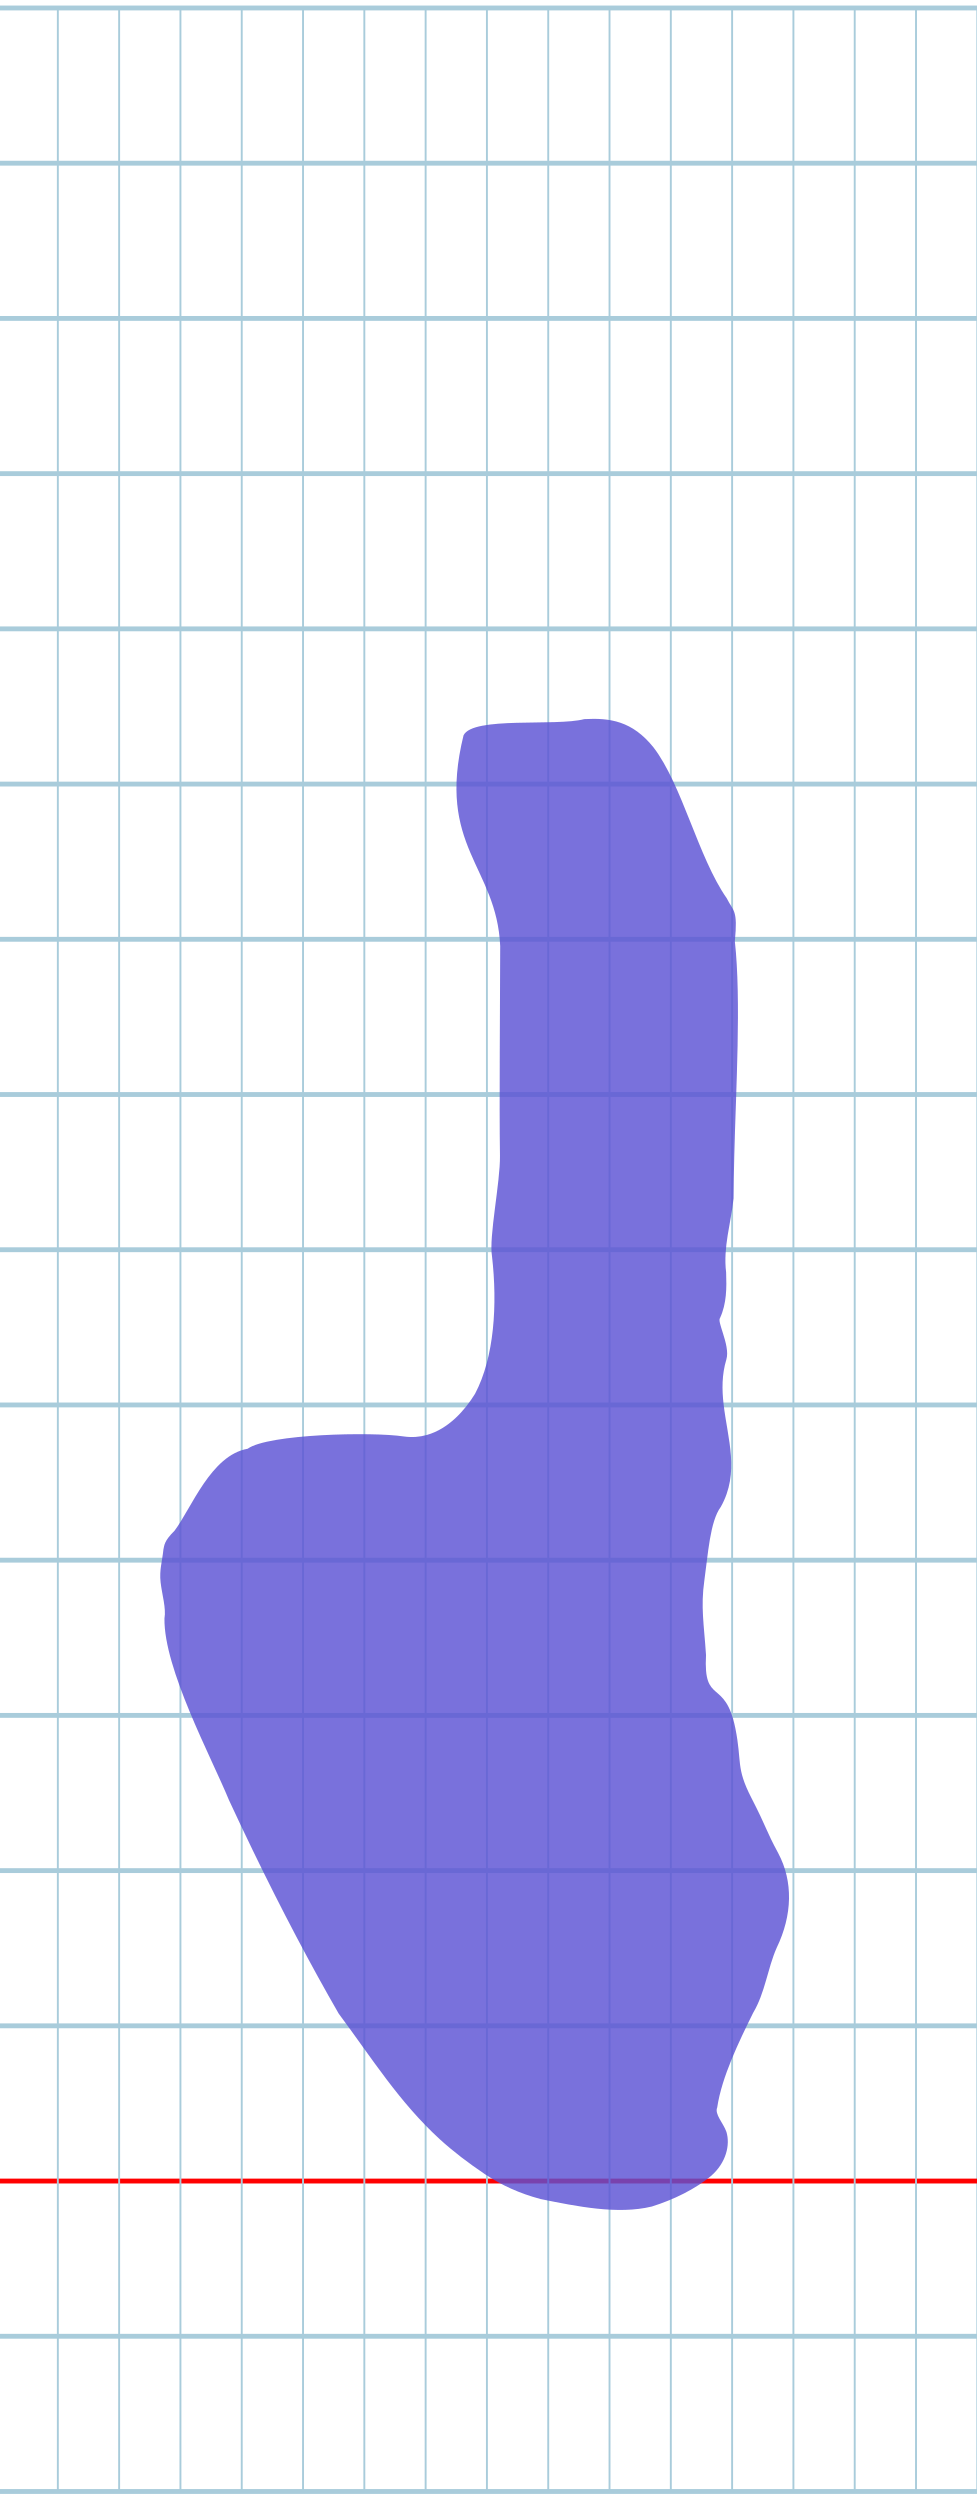
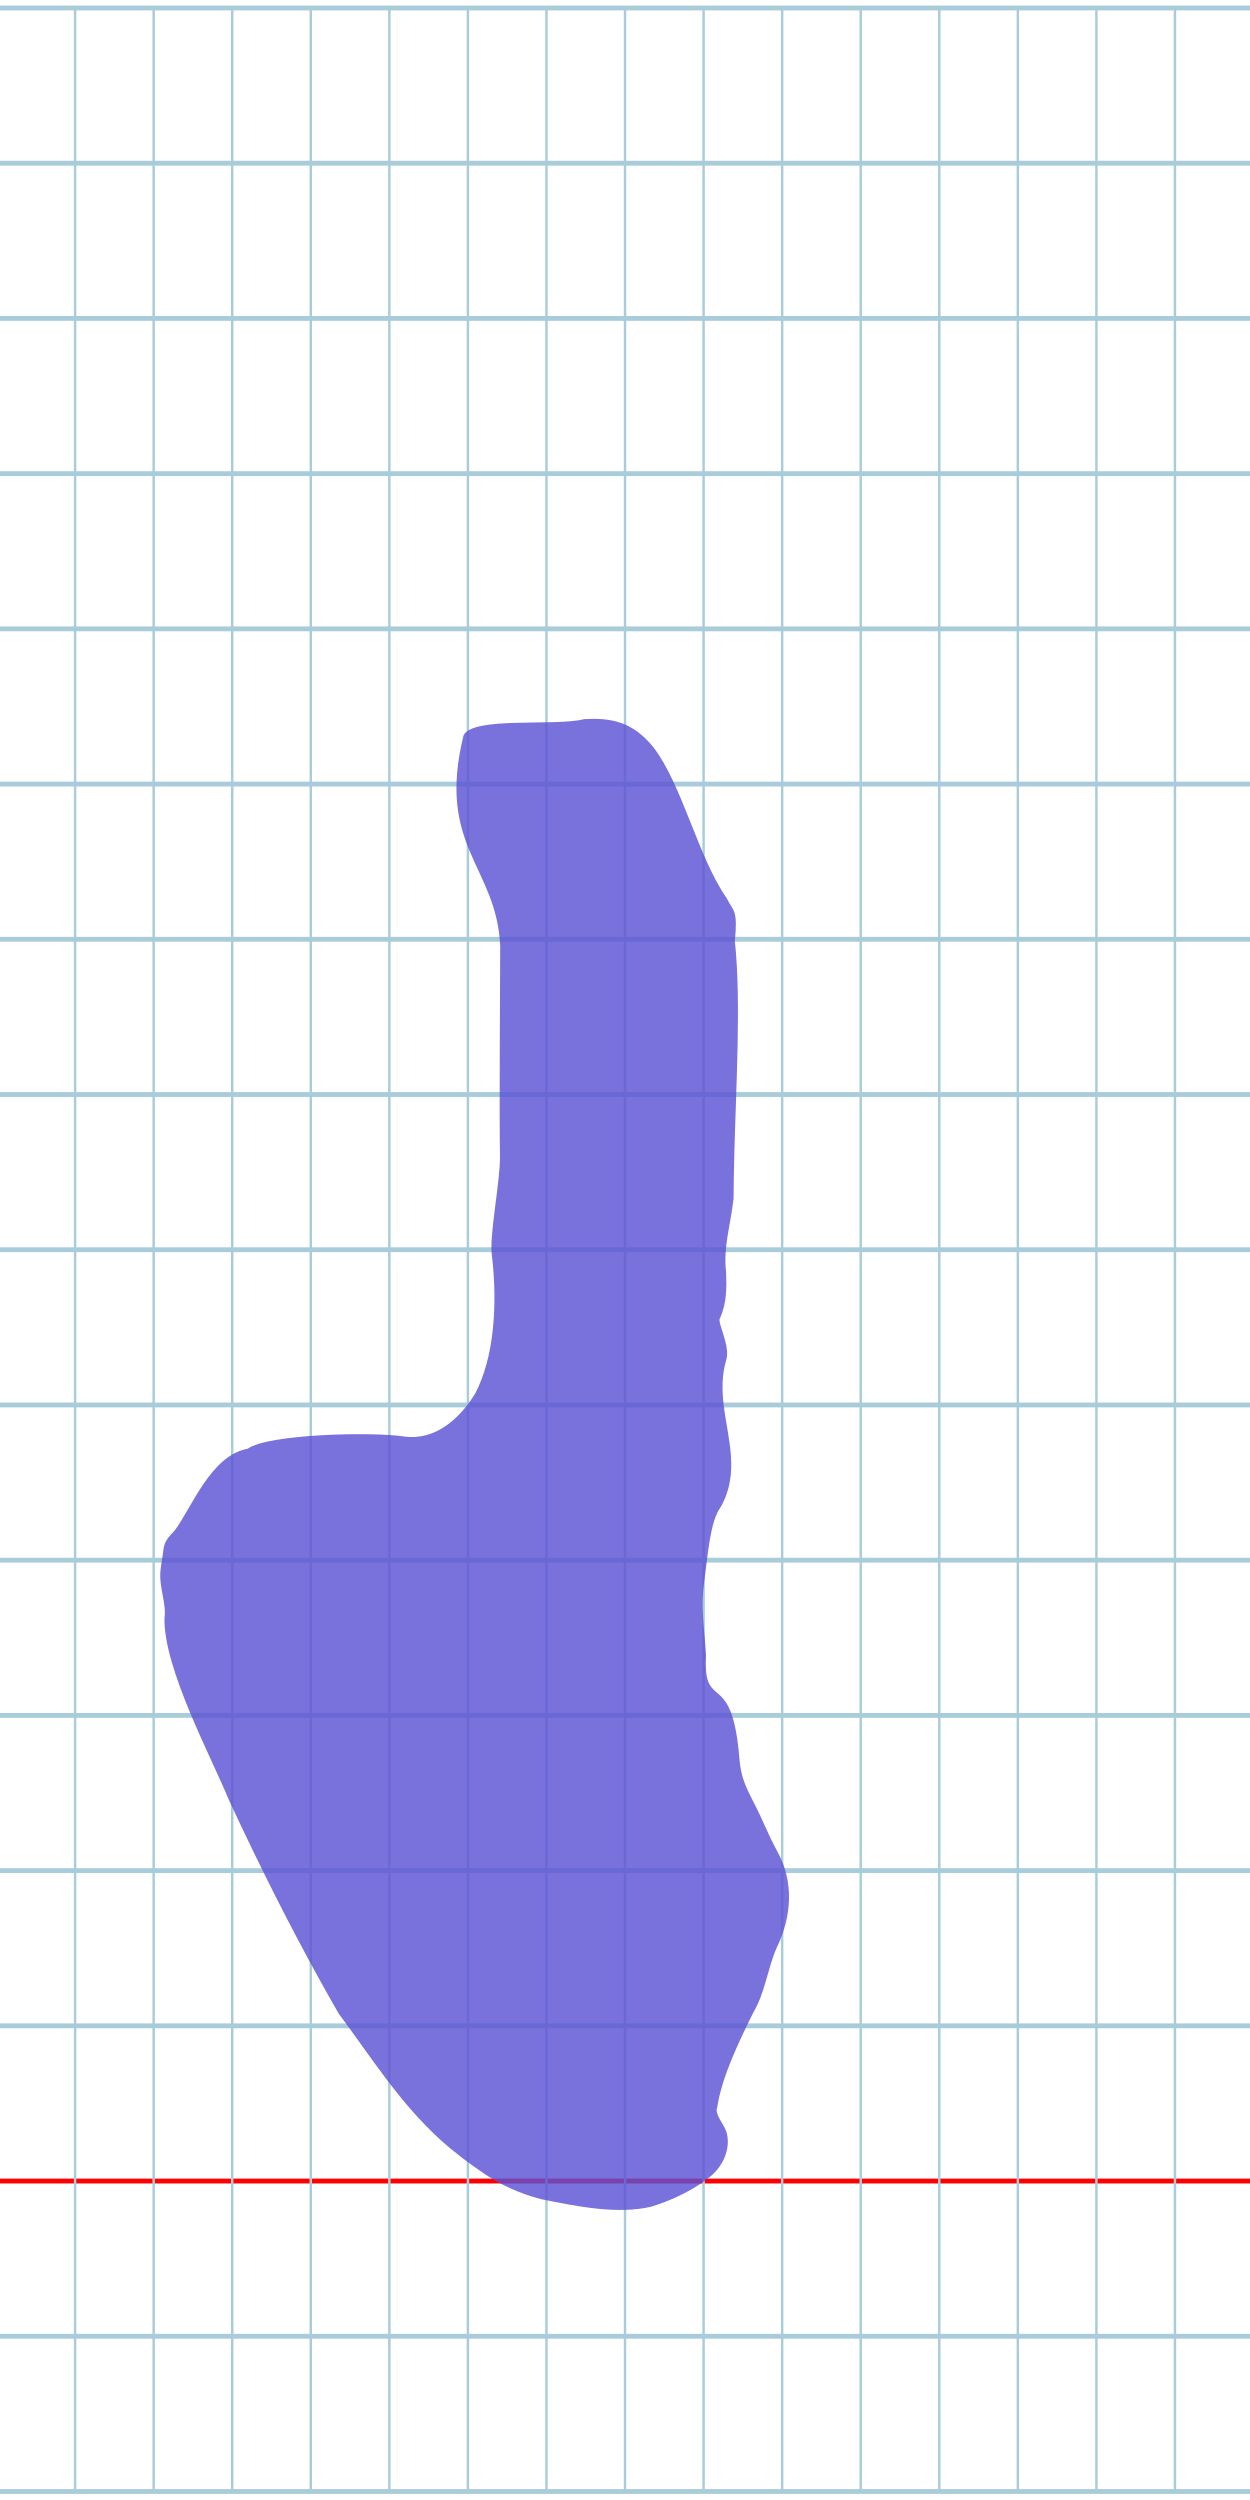
- <svg xmlns="http://www.w3.org/2000/svg" version="1.1" id="Layer_1" x="0px" y="0px" width="400" height="1024" viewBox="0 0 400 1024" enable-background="new 0 0 512 512" xml:space="preserve">
+ <svg xmlns="http://www.w3.org/2000/svg" version="1.1" id="Layer_1" x="0px" y="0px" width="512" height="1024" viewBox="0 0 512 1024" enable-background="new 0 0 512 512" xml:space="preserve">
  <defs id="defs70">
    <linearGradient id="linearGradient4617">
      <stop style="stop-color:#030303;stop-opacity:1;" offset="0" id="stop4619" />
      <stop style="stop-color:#030303;stop-opacity:0;" offset="1" id="stop4621" />
    </linearGradient>
    <linearGradient id="linearGradient4587">
      <stop style="stop-color:#ee9751;stop-opacity:1;" offset="0" id="stop4589" />
      <stop style="stop-color:#ee9751;stop-opacity:0;" offset="1" id="stop4591" />
    </linearGradient>
  </defs>
-   <g id="Grid" transform="matrix(0.7846148,0,0,1.986806,-1.41615,3.267977)">
+   <g id="Grid" transform="matrix(1.005585,0,0,1.986806,-1.41615,3.267977)">
    <rect x="0" stroke-miterlimit="10" width="512" height="512" id="rect4" y="0" style="fill:none;stroke:#a9ccdb;stroke-miterlimit:10" />
    <line stroke-miterlimit="10" x1="0" y1="32" x2="512" y2="32" id="line6" style="fill:none;stroke:#a9ccdb;stroke-miterlimit:10" />
    <line stroke-miterlimit="10" x1="0" y1="64" x2="512" y2="64" id="line8" style="fill:none;stroke:#a9ccdb;stroke-miterlimit:10" />
    <line stroke-miterlimit="10" x1="0" y1="96" x2="512" y2="96" id="line10" style="fill:none;stroke:#a9ccdb;stroke-miterlimit:10" />
    <line stroke-miterlimit="10" x1="0" y1="128" x2="512" y2="128" id="line12" style="fill:none;stroke:#a9ccdb;stroke-miterlimit:10" />
    <line stroke-miterlimit="10" x1="0" y1="160" x2="512" y2="160" id="line14" style="fill:none;stroke:#a9ccdb;stroke-miterlimit:10" />
    <line stroke-miterlimit="10" x1="0" y1="192" x2="512" y2="192" id="line16" style="fill:none;stroke:#a9ccdb;stroke-miterlimit:10" />
    <line stroke-miterlimit="10" x1="0" y1="224" x2="512" y2="224" id="line18" style="fill:none;stroke:#a9ccdb;stroke-miterlimit:10" />
    <line stroke-miterlimit="10" x1="0" y1="256" x2="512" y2="256" id="line20" style="fill:none;stroke:#a9ccdb;stroke-miterlimit:10" />
    <line stroke-miterlimit="10" x1="0" y1="288" x2="512" y2="288" id="line22" style="fill:none;stroke:#a9ccdb;stroke-miterlimit:10" />
    <line stroke-miterlimit="10" x1="0" y1="320" x2="512" y2="320" id="line24" style="fill:none;stroke:#a9ccdb;stroke-miterlimit:10" />
    <line stroke-miterlimit="10" x1="0" y1="352" x2="512" y2="352" id="line26" style="fill:none;stroke:#a9ccdb;stroke-miterlimit:10" />
    <line stroke-miterlimit="10" x1="0" y1="384" x2="512" y2="384" id="line28" style="fill:none;stroke:#a9ccdb;stroke-miterlimit:10" />
    <line stroke-miterlimit="10" x1="0" y1="416" x2="512" y2="416" id="line30" style="fill:none;stroke:#a9ccdb;stroke-miterlimit:10" />
    <line stroke-miterlimit="10" x1="0" y1="448" x2="512" y2="448" id="line32" style="fill:none;stroke:#ff0000;stroke-miterlimit:10" />
    <line stroke-miterlimit="10" x1="0" y1="480" x2="512" y2="480" id="line34" style="fill:none;stroke:#a9ccdb;stroke-miterlimit:10" />
    <line stroke-miterlimit="10" x1="32" y1="0" x2="32" y2="512" id="line36" style="fill:none;stroke:#a9ccdb;stroke-miterlimit:10" />
    <line stroke-miterlimit="10" x1="64" y1="0" x2="64" y2="512" id="line38" style="fill:none;stroke:#a9ccdb;stroke-miterlimit:10" />
    <line stroke-miterlimit="10" x1="96" y1="0" x2="96" y2="512" id="line40" style="fill:none;stroke:#a9ccdb;stroke-miterlimit:10" />
    <line stroke-miterlimit="10" x1="128" y1="0" x2="128" y2="512" id="line42" style="fill:none;stroke:#a9ccdb;stroke-miterlimit:10" />
    <line stroke-miterlimit="10" x1="160" y1="0" x2="160" y2="512" id="line44" style="fill:none;stroke:#a9ccdb;stroke-miterlimit:10" />
    <line stroke-miterlimit="10" x1="192" y1="0" x2="192" y2="512" id="line46" style="fill:none;stroke:#a9ccdb;stroke-miterlimit:10" />
    <line stroke-miterlimit="10" x1="224" y1="0" x2="224" y2="512" id="line48" style="fill:none;stroke:#a9ccdb;stroke-miterlimit:10" />
    <line stroke-miterlimit="10" x1="256" y1="0" x2="256" y2="512" id="line50" style="fill:none;stroke:#a9ccdb;stroke-miterlimit:10" />
    <line stroke-miterlimit="10" x1="288" y1="0" x2="288" y2="512" id="line52" style="fill:none;stroke:#a9ccdb;stroke-miterlimit:10" />
    <line stroke-miterlimit="10" x1="320" y1="0" x2="320" y2="512" id="line54" style="fill:none;stroke:#a9ccdb;stroke-miterlimit:10" />
    <line stroke-miterlimit="10" x1="352" y1="0" x2="352" y2="512" id="line56" style="fill:none;stroke:#a9ccdb;stroke-miterlimit:10" />
    <line stroke-miterlimit="10" x1="384" y1="0" x2="384" y2="512" id="line58" style="fill:none;stroke:#a9ccdb;stroke-miterlimit:10" />
    <line stroke-miterlimit="10" x1="416" y1="0" x2="416" y2="512" id="line60" style="fill:none;stroke:#a9ccdb;stroke-miterlimit:10" />
    <line stroke-miterlimit="10" x1="448" y1="0" x2="448" y2="512" id="line62" style="fill:none;stroke:#a9ccdb;stroke-miterlimit:10" />
    <line stroke-miterlimit="10" x1="480" y1="0" x2="480" y2="512" id="line64" style="fill:none;stroke:#a9ccdb;stroke-miterlimit:10" />
  </g>
  <path id="path3782-1" d="m 189.857,301.211 c -11.204,45.645 13.596,53.55 15.027,86.349 -0.026,22.134 -0.424,65.159 -0.097,85.854 0.153,10.792 -4.597,33.214 -3.271,41.103 2.282,19.781 0.967,41.408 -6.936,56.376 -4.16,6.773 -10.866,14.394 -19.794,16.882 -2.888,0.805 -6.008,1.073 -9.35,0.601 -13.136,-2.008 -55.797,-0.982 -63.998,5.034 -15.062,2.659 -22.948,24.241 -29.942,33.566 -4.406,4.341 -4.155,6.061 -4.55,7.616 -0.524,5.163 -1.731,8.45 -1.164,13.514 0.548,4.971 2.335,10.545 1.579,14.838 -0.286,20.528 19.053,56.479 26.432,74.395 3.273,7.054 6.523,13.909 9.75,20.573 12.011,24.799 23.715,46.95 35.181,66.855 13.863,18.656 24.703,36.113 41.349,51.414 5.613,5.122 11.733,9.773 18.703,14.464 6.767,4.463 13.97,7.762 22.639,10.084 14.915,3.008 31.509,6.455 45.558,3.07 9.107,-2.855 17.797,-7.172 24.225,-12.49 6.301,-5.452 7.937,-12.84 6.347,-18.075 -1.237,-3.612 -4.953,-7.224 -3.773,-10.034 1.861,-12.541 8.964,-27.076 14.709,-38.733 4.965,-8.336 5.854,-18.06 9.658,-26.674 6.457,-13.38 6.78,-27.174 0.616,-38.748 -5.263,-9.757 -4.463,-9.949 -11.034,-22.729 -6.381,-12.411 -3.758,-14.664 -6.496,-28.292 -4.211,-20.954 -13.175,-9.282 -12.043,-30.113 -0.806,-12.43 -2.234,-19.653 -0.685,-30.517 1.519,-10.748 2.306,-24.245 6.752,-30.196 7.881,-14.073 2.755,-27.873 1.136,-42.011 -0.69,-6.031 -0.743,-12.123 1.125,-18.324 0.929,-3 -0.29,-7.267 -1.4,-10.797 -0.946,-3.007 -1.812,-5.479 -1.201,-6.176 2.764,-5.971 2.738,-12.46 2.513,-18.706 -1.282,-10.381 1.931,-19.88 3.049,-30.353 0.029,-5.512 0.142,-11.345 0.288,-17.378 0.655,-27.061 2.894,-63.792 0.234,-87.917 1.269,-13.086 -0.564,-12.079 -3.334,-17.622 -11.692,-16.714 -18.232,-46.508 -30.007,-61.813 -8.682,-10.79 -17.793,-12.129 -28.353,-11.547 -11.556,3.066 -45.68,-1.262 -49.442,6.657 z" style="fill:#5b52d5;fill-opacity:0.813" />
</svg>
